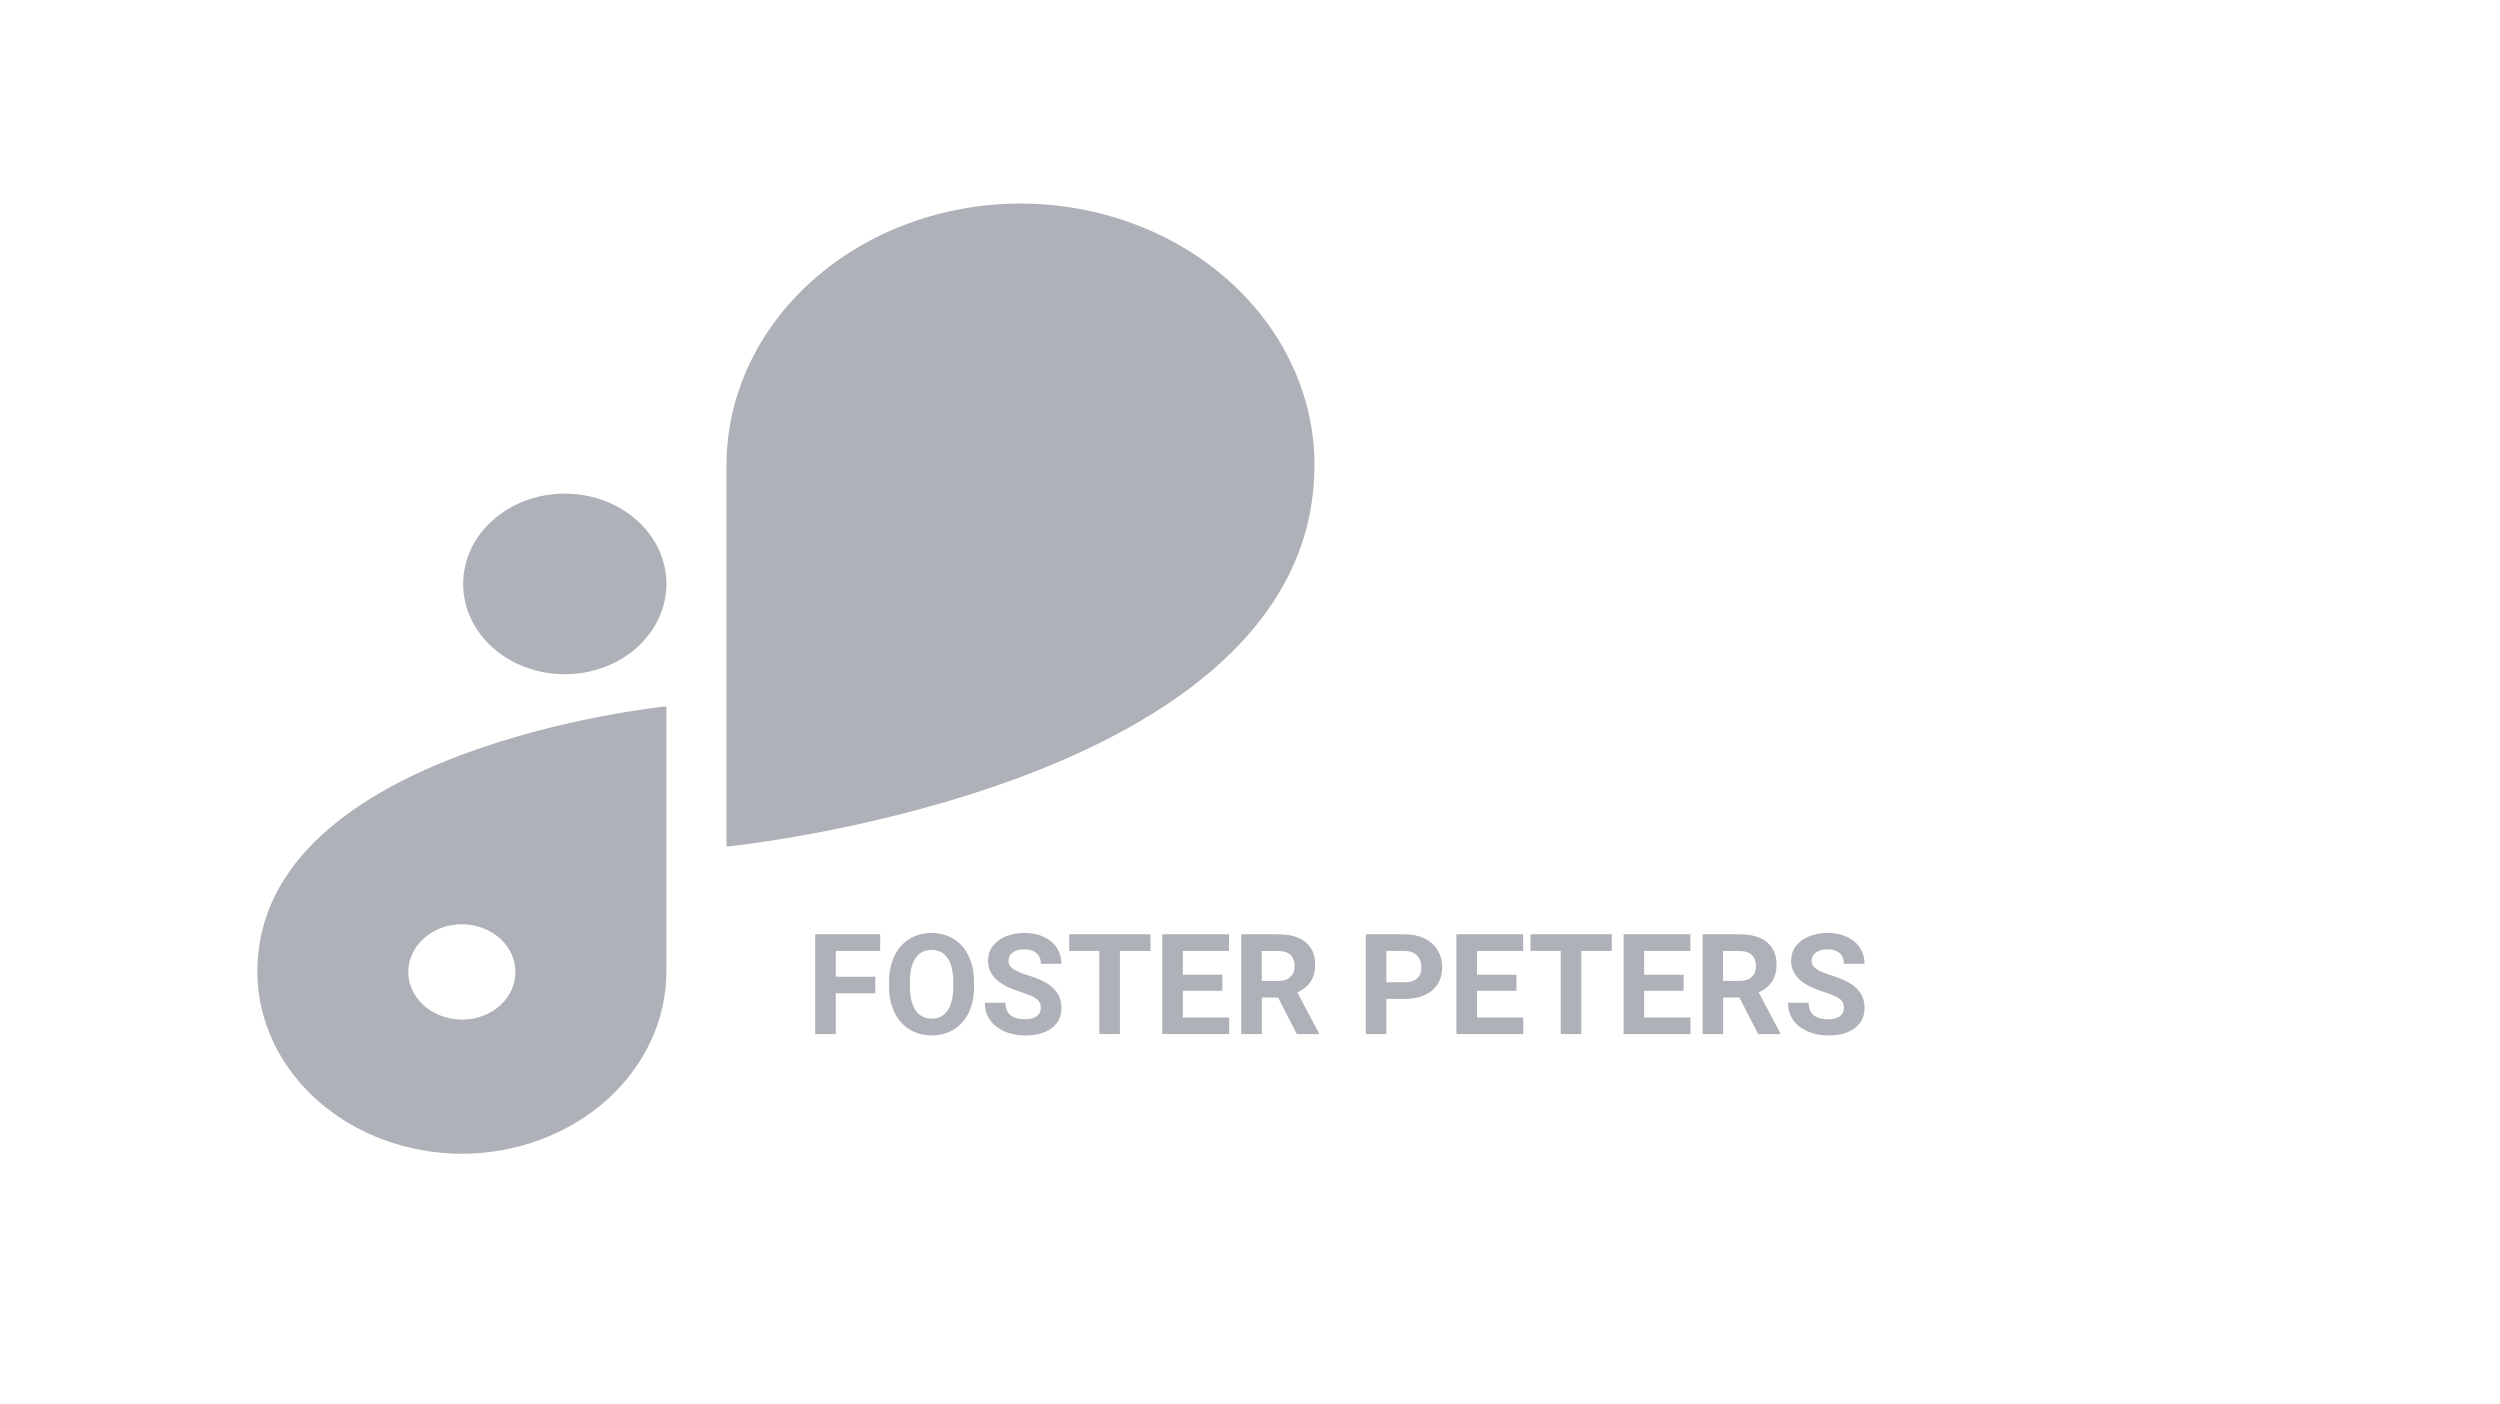
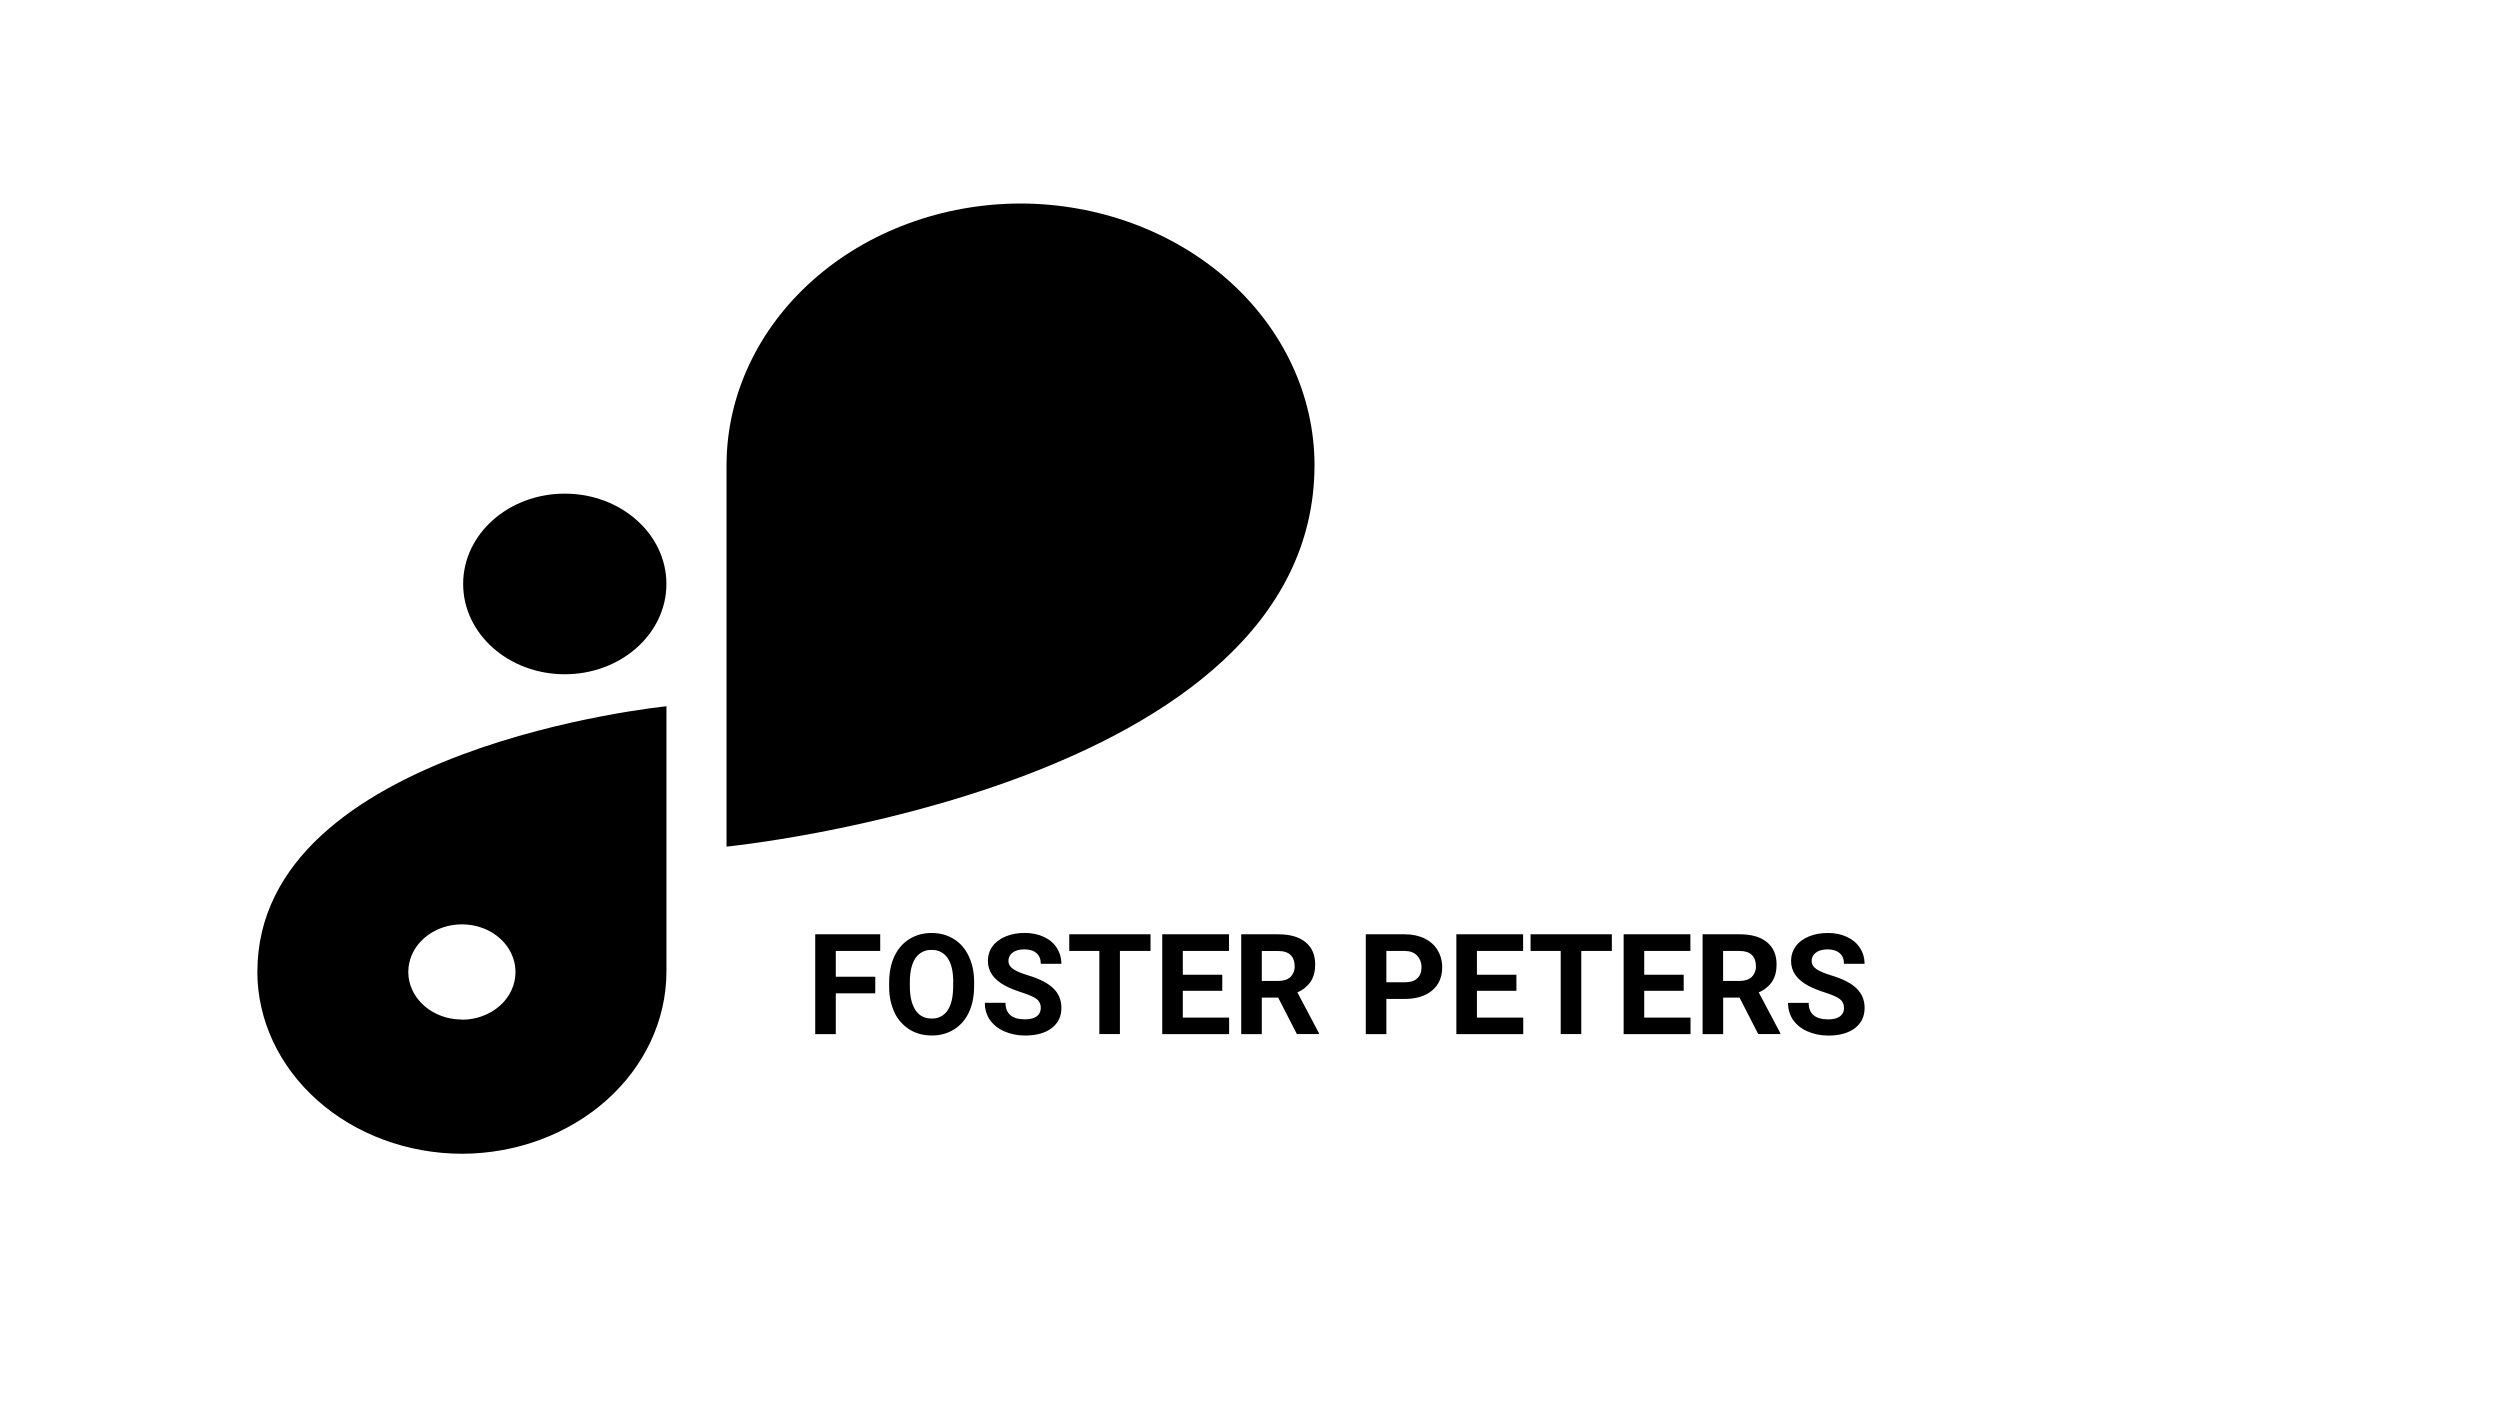
<svg xmlns="http://www.w3.org/2000/svg" version="1.1" width="57" height="32" viewBox="0 0 57 32">
-   <path fill="#afb1b8" d="M12.878 11.255h-0.002c-1.279 0-2.316 0.921-2.316 2.058v0.001c0 1.137 1.037 2.058 2.316 2.058h0.002c1.279 0 2.316-0.921 2.316-2.058v-0.001c0-1.137-1.037-2.058-2.316-2.058zM29.971 10.597c-0.004-1.579-0.711-3.092-1.967-4.208s-2.958-1.745-4.735-1.749c-1.777 0.003-3.48 0.631-4.737 1.748s-1.964 2.63-1.968 4.209v8.706s13.405-1.327 13.406-8.704v-0.001zM5.867 22.16c0.003 1.098 0.496 2.151 1.369 2.928s2.058 1.215 3.294 1.218c1.236-0.003 2.42-0.441 3.294-1.218s1.366-1.829 1.37-2.927v-6.057s-9.327 0.924-9.327 6.056zM10.53 23.245c-0.242 0-0.478-0.064-0.678-0.183s-0.357-0.289-0.45-0.487c-0.092-0.198-0.117-0.417-0.069-0.627s0.163-0.404 0.334-0.556c0.171-0.152 0.388-0.255 0.625-0.297s0.482-0.020 0.706 0.062c0.223 0.082 0.414 0.221 0.548 0.4s0.206 0.388 0.206 0.603c0 0.001 0 0.002 0 0.002 0 0.15-0.034 0.293-0.094 0.42l0.003-0.006c-0.061 0.132-0.151 0.252-0.264 0.353s-0.248 0.182-0.397 0.236c-0.139 0.053-0.299 0.083-0.467 0.083-0.001 0-0.001 0-0.002 0h0v-0.004zM19.956 22.647h-0.9v0.93h-0.469v-2.275h1.481v0.38h-1.012v0.588h0.9v0.378zM22.209 22.491c0 0.224-0.040 0.42-0.119 0.589s-0.193 0.299-0.341 0.391c-0.147 0.092-0.316 0.137-0.506 0.137-0.189 0-0.357-0.045-0.505-0.136s-0.262-0.22-0.344-0.387c-0.081-0.169-0.122-0.363-0.123-0.581v-0.112c0-0.224 0.040-0.421 0.12-0.591 0.081-0.171 0.195-0.302 0.342-0.392 0.148-0.092 0.317-0.137 0.506-0.137s0.358 0.046 0.505 0.137c0.148 0.091 0.262 0.221 0.342 0.392 0.081 0.17 0.122 0.366 0.122 0.589v0.102zM21.734 22.388c0-0.238-0.043-0.42-0.128-0.544s-0.207-0.186-0.366-0.186c-0.157 0-0.279 0.061-0.364 0.184-0.085 0.122-0.129 0.301-0.13 0.538v0.111c0 0.232 0.043 0.412 0.128 0.541s0.208 0.192 0.369 0.192c0.157 0 0.278-0.061 0.363-0.184 0.084-0.124 0.127-0.304 0.128-0.541v-0.111zM23.73 22.98c0-0.089-0.031-0.156-0.094-0.203-0.063-0.048-0.175-0.098-0.337-0.15-0.163-0.053-0.291-0.105-0.386-0.156-0.258-0.14-0.387-0.328-0.387-0.564 0-0.123 0.034-0.232 0.103-0.328 0.070-0.097 0.169-0.172 0.298-0.227 0.13-0.054 0.276-0.081 0.438-0.081 0.163 0 0.307 0.030 0.434 0.089 0.127 0.058 0.226 0.141 0.295 0.248s0.106 0.229 0.106 0.366h-0.469c0-0.104-0.033-0.185-0.098-0.242s-0.158-0.087-0.277-0.087c-0.115 0-0.204 0.024-0.267 0.073-0.064 0.048-0.095 0.111-0.095 0.191 0 0.074 0.037 0.136 0.111 0.186 0.075 0.050 0.185 0.097 0.33 0.141 0.267 0.080 0.461 0.18 0.583 0.298s0.183 0.267 0.183 0.444c0 0.197-0.075 0.352-0.223 0.464-0.149 0.111-0.349 0.167-0.602 0.167-0.175 0-0.334-0.032-0.478-0.095-0.144-0.065-0.254-0.153-0.33-0.264s-0.113-0.241-0.113-0.388h0.47c0 0.251 0.15 0.377 0.45 0.377 0.111 0 0.198-0.022 0.261-0.067 0.063-0.046 0.094-0.109 0.094-0.191zM26.231 21.682h-0.697v1.895h-0.469v-1.895h-0.687v-0.38h1.853v0.38zM27.869 22.591h-0.9v0.609h1.056v0.377h-1.525v-2.275h1.522v0.38h-1.053v0.542h0.9v0.367zM29.142 22.744h-0.373v0.833h-0.469v-2.275h0.845c0.269 0 0.476 0.060 0.622 0.18s0.219 0.289 0.219 0.508c0 0.155-0.034 0.285-0.102 0.389-0.067 0.103-0.168 0.185-0.305 0.247l0.492 0.93v0.022h-0.503l-0.427-0.833zM28.769 22.365h0.378c0.118 0 0.209-0.030 0.273-0.089 0.065-0.060 0.097-0.143 0.097-0.248 0-0.107-0.031-0.192-0.092-0.253-0.060-0.061-0.154-0.092-0.28-0.092h-0.377v0.683zM31.609 22.775v0.802h-0.469v-2.275h0.887c0.171 0 0.321 0.031 0.45 0.094s0.23 0.152 0.3 0.267c0.070 0.115 0.105 0.245 0.105 0.392 0 0.223-0.077 0.399-0.23 0.528-0.152 0.128-0.363 0.192-0.633 0.192h-0.411zM31.609 22.396h0.419c0.124 0 0.218-0.029 0.283-0.088 0.066-0.058 0.098-0.142 0.098-0.25 0-0.111-0.033-0.202-0.098-0.27s-0.156-0.104-0.272-0.106h-0.43v0.714zM34.575 22.591h-0.9v0.609h1.056v0.377h-1.525v-2.275h1.522v0.38h-1.053v0.542h0.9v0.367zM36.75 21.682h-0.697v1.895h-0.469v-1.895h-0.688v-0.38h1.853v0.38zM38.387 22.591h-0.9v0.609h1.056v0.377h-1.525v-2.275h1.522v0.38h-1.053v0.542h0.9v0.367zM39.661 22.744h-0.373v0.833h-0.469v-2.275h0.845c0.269 0 0.476 0.060 0.622 0.18s0.219 0.289 0.219 0.508c0 0.155-0.034 0.285-0.102 0.389-0.067 0.103-0.168 0.185-0.305 0.247l0.492 0.93v0.022h-0.503l-0.427-0.833zM39.287 22.365h0.378c0.118 0 0.209-0.030 0.273-0.089 0.065-0.060 0.097-0.143 0.097-0.248 0-0.107-0.031-0.192-0.092-0.253-0.060-0.061-0.154-0.092-0.28-0.092h-0.377v0.683zM42.042 22.98c0-0.089-0.031-0.156-0.094-0.203-0.063-0.048-0.175-0.098-0.337-0.15-0.163-0.053-0.291-0.105-0.386-0.156-0.258-0.14-0.388-0.328-0.388-0.564 0-0.123 0.034-0.232 0.103-0.328 0.070-0.097 0.169-0.172 0.298-0.227 0.13-0.054 0.276-0.081 0.438-0.081 0.163 0 0.307 0.030 0.434 0.089 0.127 0.058 0.226 0.141 0.295 0.248 0.071 0.107 0.106 0.229 0.106 0.366h-0.469c0-0.104-0.033-0.185-0.098-0.242s-0.158-0.087-0.277-0.087c-0.115 0-0.204 0.024-0.267 0.073-0.064 0.048-0.095 0.111-0.095 0.191 0 0.074 0.037 0.136 0.111 0.186 0.075 0.050 0.185 0.097 0.33 0.141 0.267 0.080 0.461 0.18 0.583 0.298s0.183 0.267 0.183 0.444c0 0.197-0.074 0.352-0.223 0.464-0.149 0.111-0.349 0.167-0.602 0.167-0.175 0-0.334-0.032-0.478-0.095-0.144-0.065-0.254-0.153-0.33-0.264-0.075-0.111-0.112-0.241-0.112-0.388h0.47c0 0.251 0.15 0.377 0.45 0.377 0.111 0 0.198-0.022 0.261-0.067 0.063-0.046 0.094-0.109 0.094-0.191z" />
+   <path d="M12.878 11.255h-0.002c-1.279 0-2.316 0.921-2.316 2.058v0.002c0 1.137 1.037 2.058 2.316 2.058h0.002c1.279 0 2.316-0.922 2.316-2.058v-0.002c0-1.136-1.037-2.058-2.316-2.058zM29.971 10.597c-0.004-1.579-0.711-3.092-1.967-4.208s-2.958-1.745-4.734-1.749c-1.777 0.003-3.481 0.631-4.737 1.748s-1.964 2.63-1.968 4.209v8.706s13.405-1.327 13.406-8.704v-0.002zM5.867 22.16c0.003 1.099 0.496 2.151 1.37 2.928s2.058 1.215 3.294 1.218c1.236-0.003 2.42-0.441 3.294-1.218s1.366-1.829 1.37-2.927v-6.058s-9.327 0.924-9.327 6.057zM10.53 23.245c-0.242 0-0.477-0.063-0.678-0.183-0.195-0.115-0.35-0.281-0.447-0.48l-0.003-0.007c-0.059-0.121-0.093-0.264-0.093-0.415 0-0.075 0.009-0.149 0.025-0.219l-0.001 0.007c0.047-0.21 0.163-0.404 0.334-0.555s0.388-0.255 0.626-0.297c0.072-0.013 0.154-0.021 0.239-0.021 0.168 0 0.328 0.030 0.476 0.085l-0.009-0.003c0.223 0.082 0.414 0.221 0.548 0.4s0.206 0.388 0.206 0.603c0 0.001 0 0.002 0 0.003 0 0.15-0.034 0.293-0.094 0.42l0.003-0.006c-0.066 0.139-0.155 0.256-0.263 0.352l-0.001 0.001c-0.113 0.101-0.248 0.181-0.397 0.236-0.139 0.053-0.3 0.083-0.467 0.083-0 0-0.001 0-0.001 0h0v-0.004zM19.956 22.648h-0.9v0.93h-0.469v-2.276h1.482v0.38h-1.013v0.588h0.9v0.378zM22.209 22.492c0 0.224-0.039 0.42-0.118 0.589s-0.193 0.299-0.341 0.391c-0.139 0.086-0.307 0.137-0.488 0.137-0.006 0-0.012-0-0.019-0h0.001c-0.189 0-0.357-0.045-0.505-0.135-0.149-0.094-0.267-0.226-0.341-0.382l-0.002-0.006c-0.078-0.165-0.123-0.358-0.123-0.561 0-0.007 0-0.014 0-0.021v0.001-0.112c0-0.224 0.040-0.421 0.12-0.591 0.081-0.171 0.195-0.302 0.342-0.392 0.148-0.092 0.316-0.138 0.506-0.138s0.357 0.046 0.505 0.137c0.148 0.091 0.262 0.222 0.342 0.393 0.081 0.17 0.122 0.366 0.122 0.589v0.101zM21.734 22.388c0-0.238-0.043-0.42-0.128-0.544-0.076-0.113-0.203-0.186-0.348-0.186-0.006 0-0.013 0-0.019 0l0.001-0c-0.005-0-0.012-0-0.018-0-0.144 0-0.271 0.073-0.346 0.183l-0.001 0.001c-0.085 0.122-0.129 0.301-0.13 0.538v0.111c0 0.232 0.043 0.412 0.128 0.54s0.208 0.192 0.369 0.192c0.006 0 0.012 0 0.018 0 0.143 0 0.269-0.073 0.343-0.183l0.001-0.001c0.084-0.124 0.127-0.304 0.128-0.541v-0.111zM23.729 22.98c0-0.004 0-0.009 0-0.013 0-0.077-0.037-0.145-0.093-0.189l-0.001-0c-0.062-0.048-0.175-0.098-0.338-0.15-0.15-0.047-0.278-0.1-0.399-0.163l0.014 0.006c-0.259-0.14-0.388-0.328-0.388-0.564 0-0.123 0.034-0.232 0.103-0.328 0.070-0.097 0.17-0.172 0.299-0.227 0.13-0.054 0.276-0.081 0.437-0.081 0.163 0 0.308 0.029 0.435 0.089 0.127 0.059 0.226 0.141 0.295 0.249 0.070 0.107 0.106 0.229 0.106 0.365h-0.469c0-0.104-0.032-0.185-0.098-0.242-0.066-0.059-0.158-0.087-0.276-0.087-0.115 0-0.204 0.025-0.267 0.074-0.058 0.042-0.096 0.109-0.096 0.185 0 0.002 0 0.004 0 0.006v-0c0 0.074 0.037 0.136 0.111 0.186 0.075 0.050 0.185 0.097 0.33 0.14 0.267 0.080 0.461 0.18 0.583 0.299s0.183 0.267 0.183 0.444c0 0.197-0.075 0.352-0.224 0.464s-0.349 0.167-0.601 0.167c-0.175 0-0.334-0.032-0.478-0.096-0.135-0.057-0.247-0.148-0.328-0.261l-0.002-0.002c-0.070-0.105-0.112-0.234-0.112-0.373 0-0.005 0-0.010 0-0.015v0.001h0.47c0 0.251 0.15 0.377 0.45 0.377 0.111 0 0.198-0.022 0.261-0.067 0.057-0.041 0.093-0.107 0.093-0.182 0-0.003-0-0.006-0-0.009v0zM26.231 21.682h-0.697v1.895h-0.469v-1.895h-0.686v-0.38h1.853v0.38zM27.868 22.591h-0.9v0.61h1.056v0.377h-1.525v-2.276h1.522v0.38h-1.053v0.542h0.9v0.367zM29.142 22.745h-0.373v0.833h-0.469v-2.276h0.845c0.269 0 0.476 0.060 0.622 0.18s0.219 0.289 0.219 0.508c0 0.155-0.034 0.285-0.101 0.389-0.075 0.109-0.179 0.194-0.3 0.245l-0.005 0.002 0.492 0.93v0.021h-0.503l-0.427-0.832zM28.769 22.365h0.379c0.117 0 0.208-0.029 0.273-0.089 0.060-0.059 0.097-0.141 0.097-0.231 0-0.006-0-0.012-0-0.018l0 0.001c0-0.108-0.030-0.192-0.092-0.253s-0.154-0.092-0.28-0.092h-0.377v0.683zM31.609 22.776v0.802h-0.469v-2.276h0.887c0.171 0 0.321 0.031 0.45 0.094 0.13 0.062 0.23 0.151 0.3 0.267 0.069 0.115 0.105 0.245 0.105 0.392 0 0.223-0.077 0.399-0.229 0.528-0.153 0.128-0.363 0.193-0.633 0.193h-0.411zM31.609 22.396h0.419c0.124 0 0.219-0.029 0.283-0.087 0.066-0.059 0.099-0.142 0.099-0.25 0-0.005 0-0.011 0-0.017 0-0.098-0.037-0.187-0.099-0.254l0 0c-0.066-0.068-0.156-0.104-0.272-0.106h-0.43v0.715zM34.574 22.591h-0.9v0.61h1.056v0.377h-1.525v-2.276h1.522v0.38h-1.053v0.542h0.9v0.367zM36.75 21.682h-0.697v1.895h-0.469v-1.895h-0.687v-0.38h1.853v0.38zM38.387 22.591h-0.899v0.61h1.056v0.377h-1.525v-2.276h1.522v0.38h-1.053v0.542h0.9v0.367zM39.661 22.745h-0.373v0.833h-0.469v-2.276h0.846c0.269 0 0.476 0.060 0.622 0.18s0.219 0.289 0.219 0.508c0 0.155-0.034 0.285-0.101 0.389-0.075 0.109-0.179 0.194-0.301 0.245l-0.005 0.002 0.492 0.93v0.021h-0.503l-0.427-0.832zM39.287 22.365h0.378c0.117 0 0.209-0.029 0.273-0.089 0.060-0.059 0.097-0.141 0.097-0.232 0-0.006-0-0.012-0-0.018l0 0.001c0-0.108-0.030-0.192-0.092-0.253-0.060-0.061-0.154-0.092-0.279-0.092h-0.377v0.683zM42.042 22.981c0-0.004 0-0.009 0-0.013 0-0.077-0.037-0.146-0.094-0.189l-0.001-0c-0.062-0.048-0.175-0.098-0.338-0.15-0.15-0.047-0.278-0.1-0.399-0.163l0.014 0.006c-0.259-0.14-0.388-0.328-0.388-0.564 0-0.123 0.035-0.232 0.103-0.328 0.070-0.097 0.17-0.172 0.299-0.227 0.13-0.054 0.276-0.081 0.437-0.081 0.163 0 0.307 0.029 0.435 0.089 0.127 0.059 0.226 0.141 0.295 0.249 0.071 0.107 0.107 0.229 0.107 0.365h-0.469c0-0.104-0.032-0.185-0.098-0.242-0.066-0.059-0.158-0.087-0.276-0.087-0.115 0-0.204 0.025-0.267 0.074-0.058 0.042-0.096 0.109-0.096 0.186 0 0.002 0 0.003 0 0.005v-0c0 0.074 0.037 0.136 0.111 0.186s0.185 0.097 0.33 0.14c0.267 0.080 0.461 0.18 0.583 0.299s0.183 0.267 0.183 0.444c0 0.197-0.075 0.352-0.224 0.464s-0.349 0.167-0.601 0.167c-0.175 0-0.334-0.032-0.478-0.096-0.135-0.057-0.247-0.148-0.328-0.261l-0.002-0.002c-0.070-0.105-0.112-0.234-0.112-0.373 0-0.005 0-0.010 0-0.015v0.001h0.47c0 0.251 0.15 0.377 0.45 0.377 0.111 0 0.198-0.022 0.261-0.067 0.057-0.041 0.094-0.107 0.094-0.182 0-0.003-0-0.006-0-0.009v0z" />
</svg>
